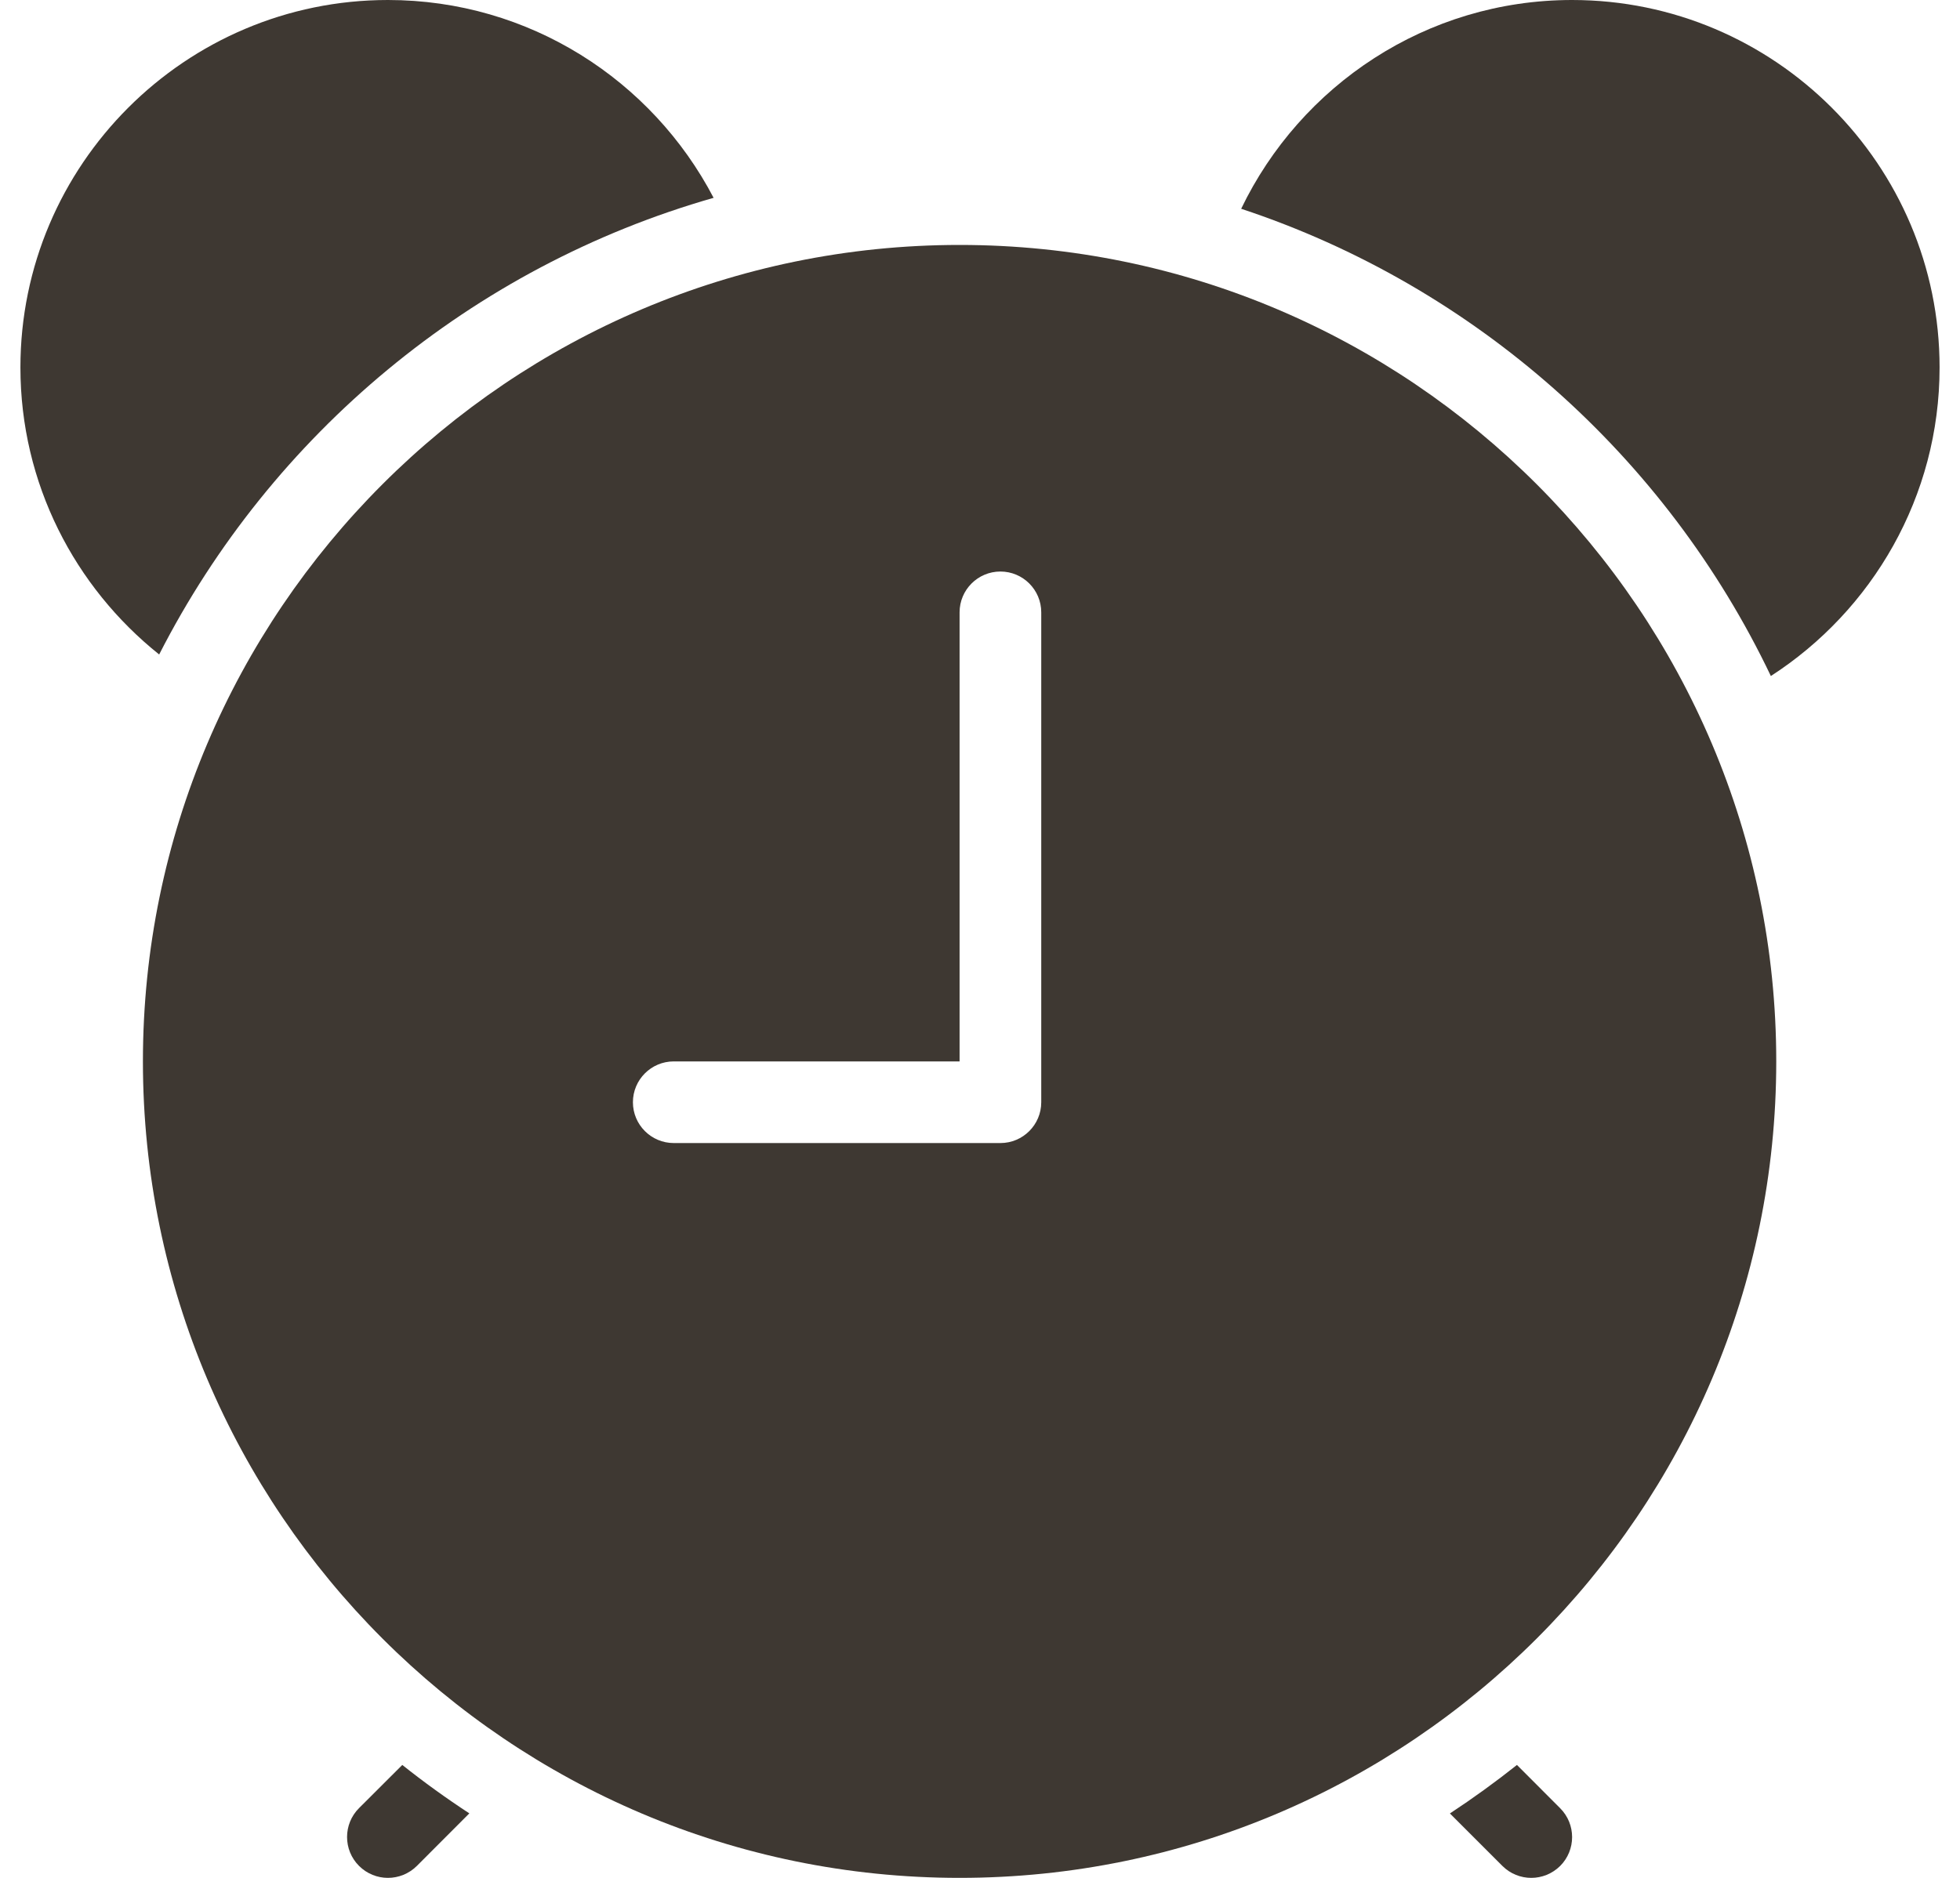
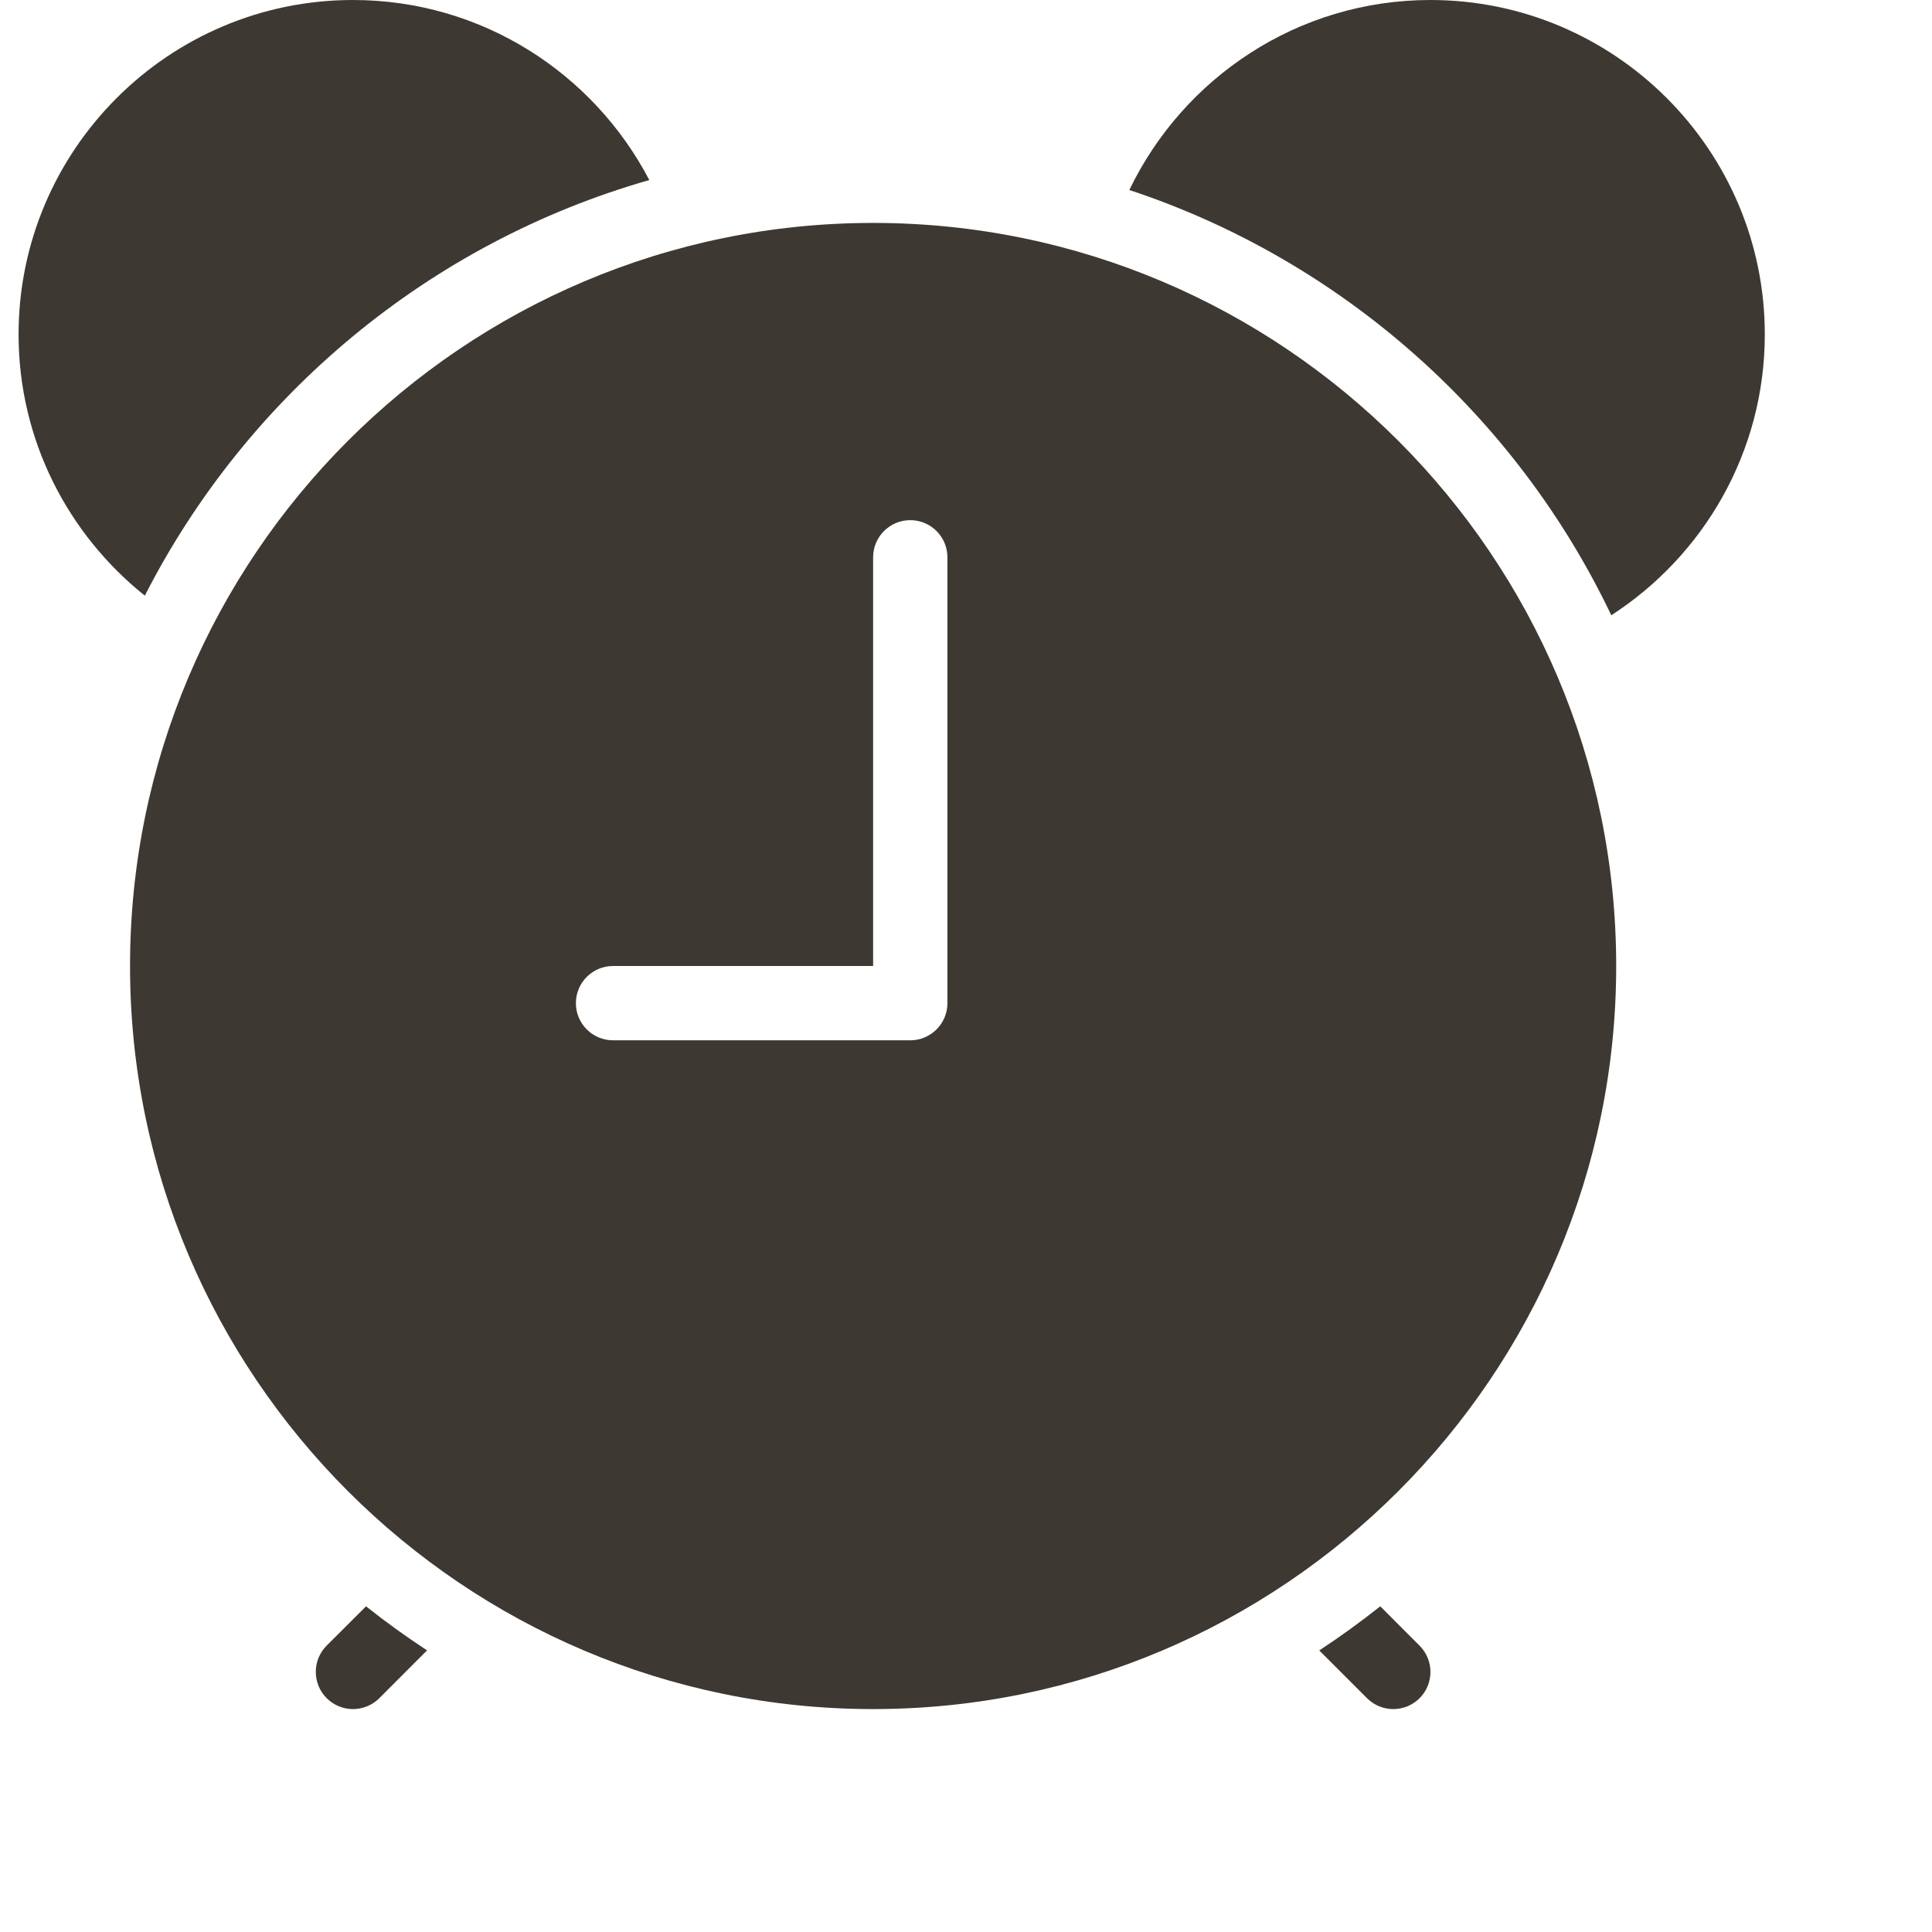
- <svg xmlns="http://www.w3.org/2000/svg" width="24px" height="23px" viewBox="0 0 24 23" version="1.1">
+ <svg xmlns="http://www.w3.org/2000/svg" width="26px" height="26px" viewBox="0 0 26 26" version="1.1">
  <defs />
  <g id="Page-1" stroke="none" stroke-width="1" fill="none" fill-rule="evenodd">
    <g id="ikoner" transform="translate(-308, -321)" fill="#3E3832">
      <g id="alarm-clock" transform="translate(308, 321)">
        <g id="Filled_Version">
          <g id="Group">
            <path d="M4.396,22.146 C4.201,22.341 4.201,22.658 4.396,22.853 C4.494,22.951 4.622,23 4.75,23 C4.878,23 5.006,22.951 5.104,22.854 L5.747,22.21 C5.464,22.025 5.19,21.827 4.926,21.617 L4.396,22.146 L4.396,22.146 Z" id="Shape" />
            <path d="M18.575,21.617 C18.31,21.827 18.037,22.025 17.754,22.211 L18.397,22.854 C18.494,22.951 18.622,23 18.75,23 C18.878,23 19.006,22.951 19.104,22.854 C19.299,22.659 19.299,22.342 19.104,22.147 L18.575,21.617 L18.575,21.617 Z" id="Shape" />
            <path d="M19.25,0 C17.465,0 15.925,1.047 15.198,2.557 C18.057,3.503 20.401,5.59 21.684,8.28 C22.925,7.478 23.75,6.084 23.75,4.5 C23.75,2.019 21.731,0 19.25,0 L19.25,0 Z" id="Shape" />
            <path d="M8.738,2.423 C7.986,0.984 6.482,0 4.75,0 C2.269,0 0.25,2.019 0.25,4.5 C0.25,5.923 0.916,7.19 1.949,8.016 C3.325,5.321 5.778,3.268 8.738,2.423 L8.738,2.423 Z" id="Shape" />
            <path d="M11.75,3 C6.236,3 1.75,7.486 1.75,13 C1.75,18.514 6.236,23 11.75,23 C17.264,23 21.75,18.514 21.75,13 C21.75,7.486 17.264,3 11.75,3 L11.75,3 Z M12.75,13.5 C12.75,13.776 12.526,14 12.25,14 L8.25,14 C7.974,14 7.75,13.776 7.75,13.5 C7.75,13.224 7.974,13 8.25,13 L11.75,13 L11.75,7.5 C11.75,7.224 11.974,7 12.25,7 C12.526,7 12.75,7.224 12.75,7.5 L12.75,13.5 L12.75,13.5 Z" id="Shape" />
          </g>
        </g>
      </g>
    </g>
  </g>
</svg>
